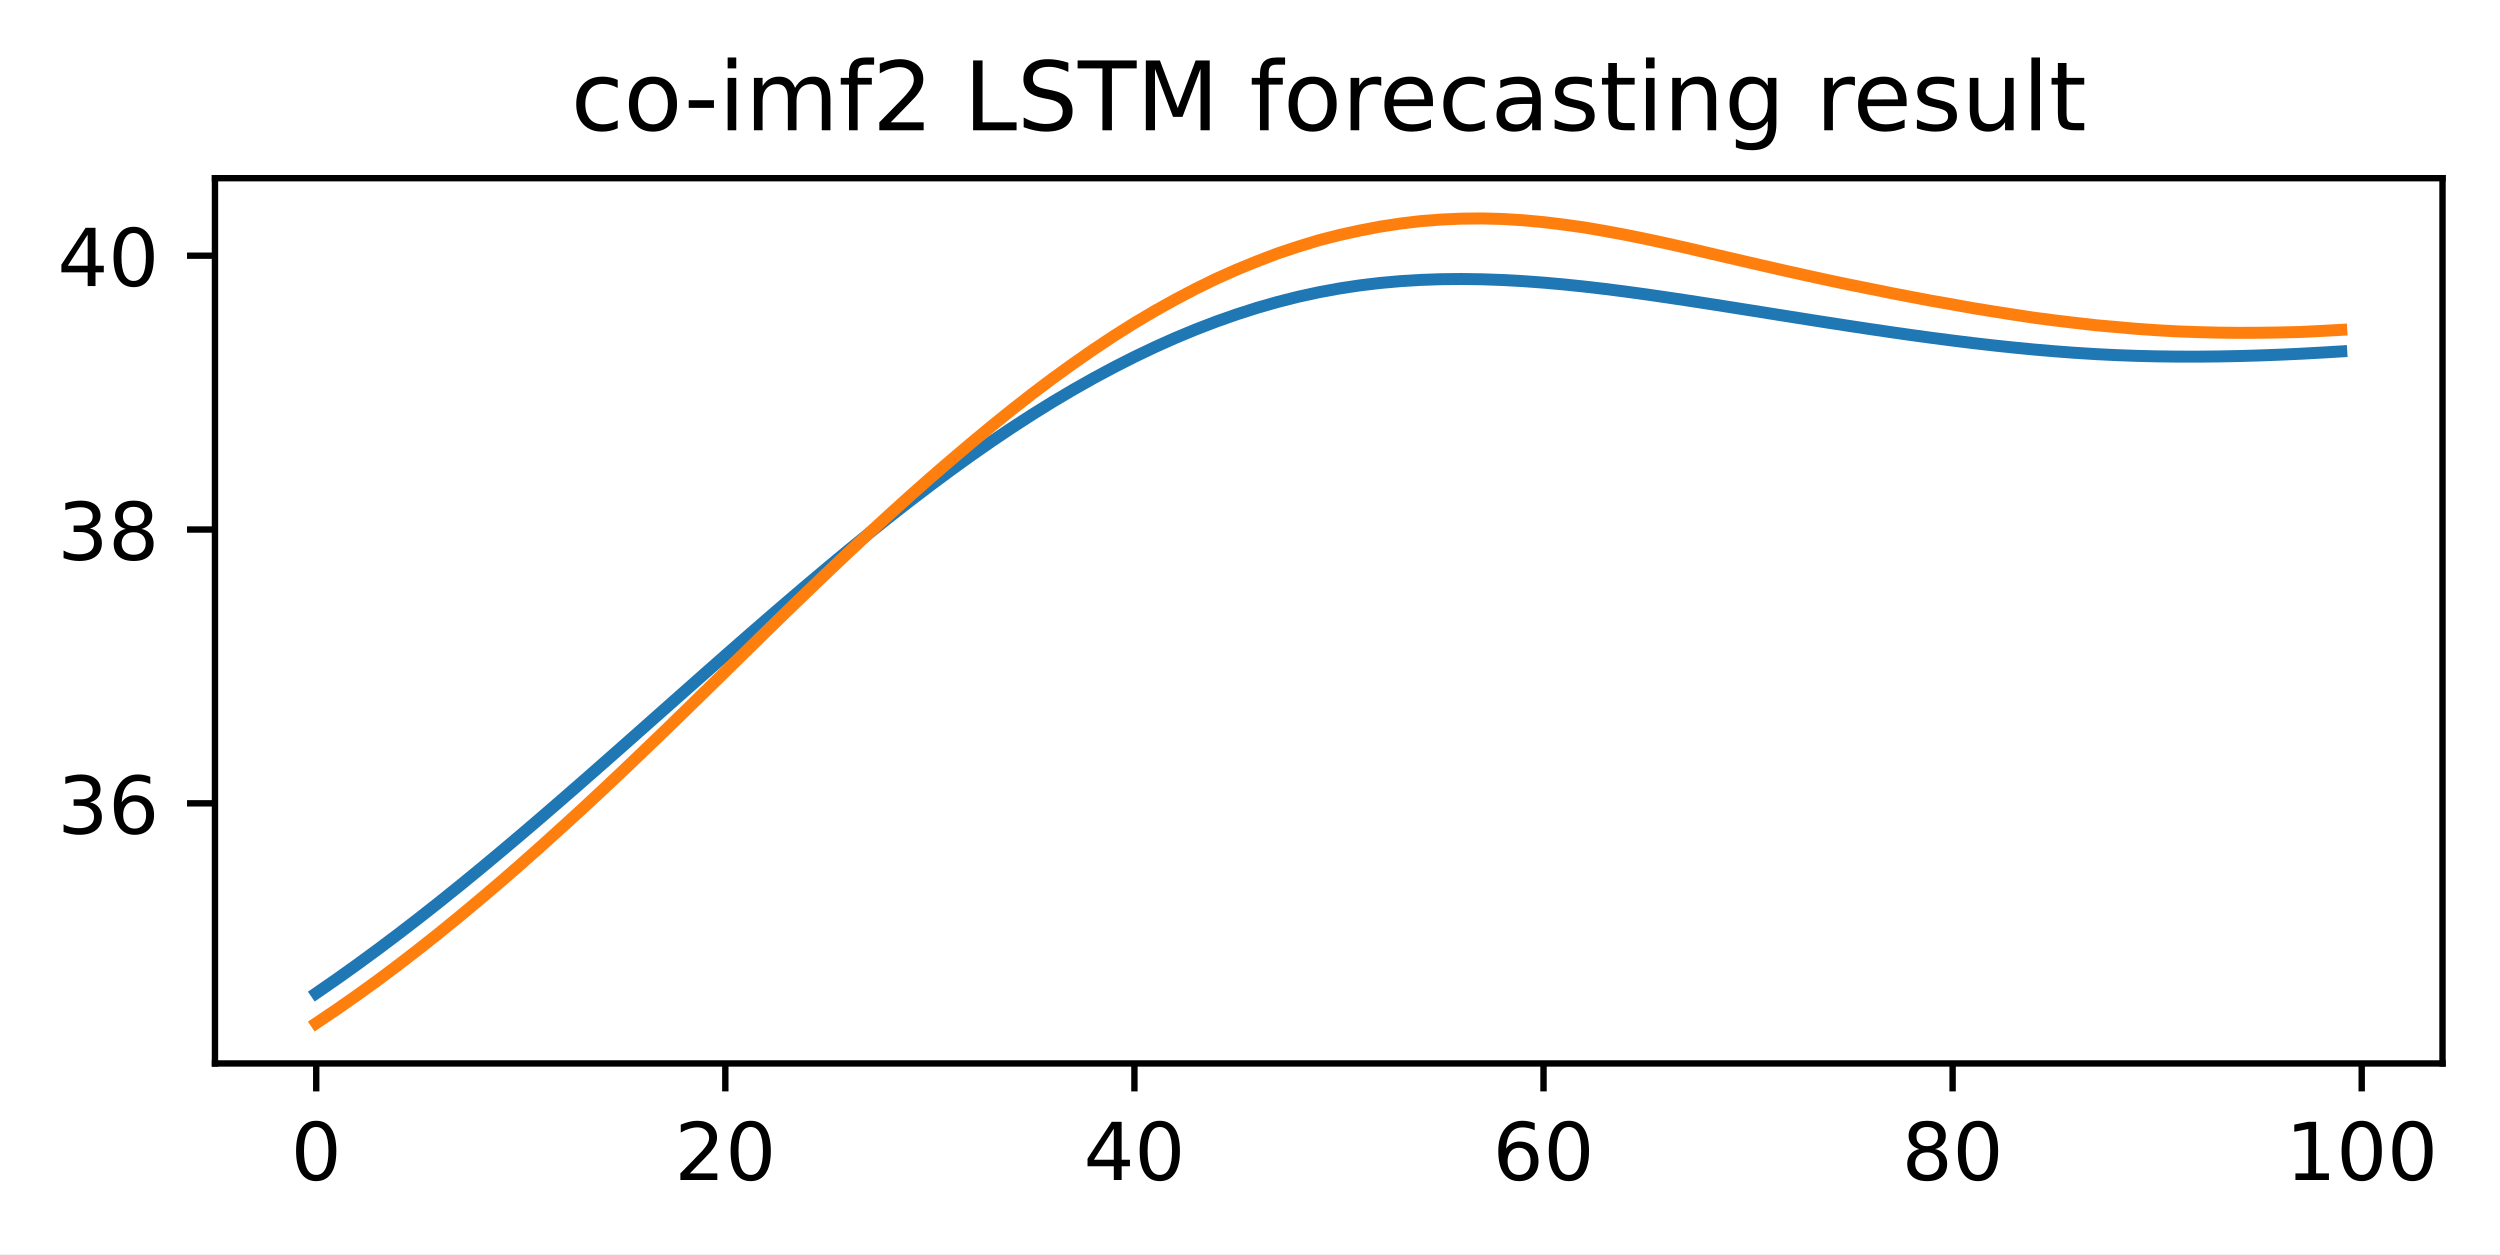
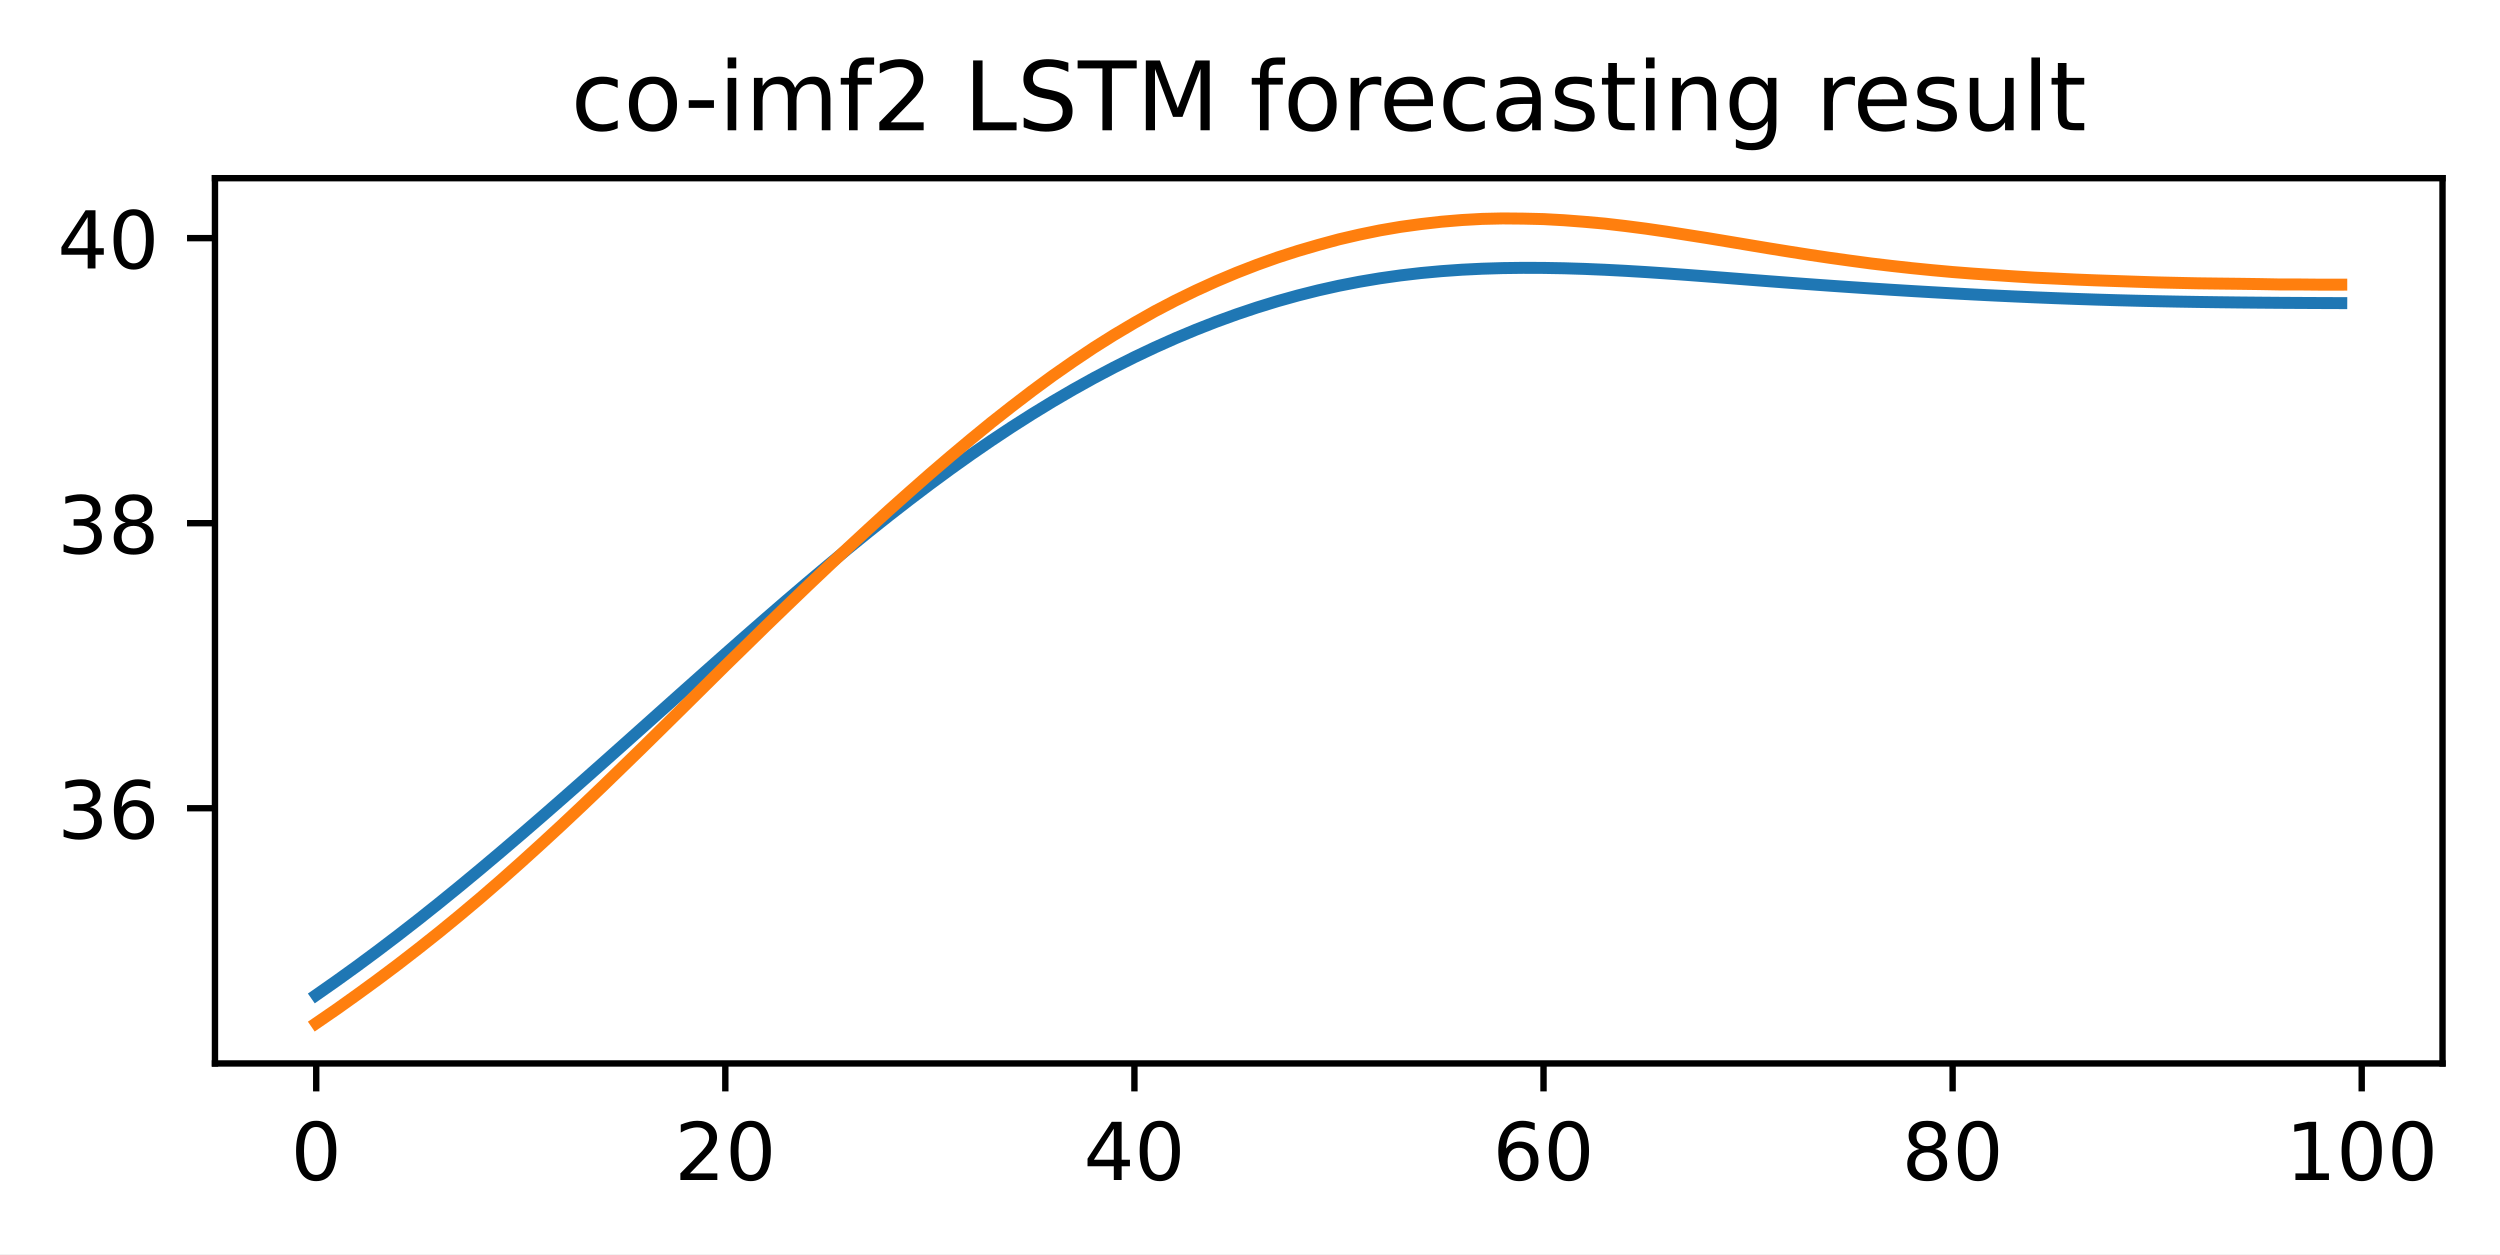
<svg xmlns="http://www.w3.org/2000/svg" xmlns:xlink="http://www.w3.org/1999/xlink" width="313.125pt" height="157.076pt" viewBox="0 0 313.125 157.076" version="1.1">
  <defs>
    <style type="text/css">*{stroke-linejoin: round; stroke-linecap: butt}</style>
  </defs>
  <g id="figure_1">
    <g id="patch_1">
      <path d="M 0 157.076  L 313.125 157.076  L 313.125 0  L 0 0  z " style="fill: #ffffff" />
    </g>
    <g id="axes_1">
      <g id="patch_2">
        <path d="M 26.925 133.198  L 305.925 133.198  L 305.925 22.318  L 26.925 22.318  z " style="fill: #ffffff" />
      </g>
      <g id="matplotlib.axis_1">
        <g id="xtick_1">
          <g id="line2d_1">
            <defs>
-               <path id="md21e5f1a30" d="M 0 0  L 0 3.5  " style="stroke: #000000; stroke-width: 0.8" />
+               <path id="m8d7645a276" d="M 0 0  L 0 3.5  " style="stroke: #000000; stroke-width: 0.8" />
            </defs>
            <g>
-               <use xlink:href="#md21e5f1a30" x="39.607" y="133.198" style="stroke: #000000; stroke-width: 0.8" />
+               <use xlink:href="#m8d7645a276" x="39.607" y="133.198" style="stroke: #000000; stroke-width: 0.8" />
            </g>
          </g>
          <g id="text_1">
            <g transform="translate(36.42557 147.7966) scale(0.1 -0.1)">
              <defs>
                <path id="DejaVuSans-30" d="M 2034 4250  Q 1547 4250 1301 3770  Q 1056 3291 1056 2328  Q 1056 1369 1301 889  Q 1547 409 2034 409  Q 2525 409 2770 889  Q 3016 1369 3016 2328  Q 3016 3291 2770 3770  Q 2525 4250 2034 4250  z M 2034 4750  Q 2819 4750 3233 4129  Q 3647 3509 3647 2328  Q 3647 1150 3233 529  Q 2819 -91 2034 -91  Q 1250 -91 836 529  Q 422 1150 422 2328  Q 422 3509 836 4129  Q 1250 4750 2034 4750  z " transform="scale(0.015625)" />
              </defs>
              <use xlink:href="#DejaVuSans-30" />
            </g>
          </g>
        </g>
        <g id="xtick_2">
          <g id="line2d_2">
            <g>
-               <use xlink:href="#md21e5f1a30" x="90.846" y="133.198" style="stroke: #000000; stroke-width: 0.8" />
+               <use xlink:href="#m8d7645a276" x="90.846" y="133.198" style="stroke: #000000; stroke-width: 0.8" />
            </g>
          </g>
          <g id="text_2">
            <g transform="translate(84.48399 147.7966) scale(0.1 -0.1)">
              <defs>
                <path id="DejaVuSans-32" d="M 1228 531  L 3431 531  L 3431 0  L 469 0  L 469 531  Q 828 903 1448 1529  Q 2069 2156 2228 2338  Q 2531 2678 2651 2914  Q 2772 3150 2772 3378  Q 2772 3750 2511 3984  Q 2250 4219 1831 4219  Q 1534 4219 1204 4116  Q 875 4013 500 3803  L 500 4441  Q 881 4594 1212 4672  Q 1544 4750 1819 4750  Q 2544 4750 2975 4387  Q 3406 4025 3406 3419  Q 3406 3131 3298 2873  Q 3191 2616 2906 2266  Q 2828 2175 2409 1742  Q 1991 1309 1228 531  z " transform="scale(0.015625)" />
              </defs>
              <use xlink:href="#DejaVuSans-32" />
              <use xlink:href="#DejaVuSans-30" x="63.623" />
            </g>
          </g>
        </g>
        <g id="xtick_3">
          <g id="line2d_3">
            <g>
-               <use xlink:href="#md21e5f1a30" x="142.086" y="133.198" style="stroke: #000000; stroke-width: 0.8" />
+               <use xlink:href="#m8d7645a276" x="142.086" y="133.198" style="stroke: #000000; stroke-width: 0.8" />
            </g>
          </g>
          <g id="text_3">
            <g transform="translate(135.7237 147.7966) scale(0.1 -0.1)">
              <defs>
                <path id="DejaVuSans-34" d="M 2419 4116  L 825 1625  L 2419 1625  L 2419 4116  z M 2253 4666  L 3047 4666  L 3047 1625  L 3713 1625  L 3713 1100  L 3047 1100  L 3047 0  L 2419 0  L 2419 1100  L 313 1100  L 313 1709  L 2253 4666  z " transform="scale(0.015625)" />
              </defs>
              <use xlink:href="#DejaVuSans-34" />
              <use xlink:href="#DejaVuSans-30" x="63.623" />
            </g>
          </g>
        </g>
        <g id="xtick_4">
          <g id="line2d_4">
            <g>
-               <use xlink:href="#md21e5f1a30" x="193.326" y="133.198" style="stroke: #000000; stroke-width: 0.8" />
+               <use xlink:href="#m8d7645a276" x="193.326" y="133.198" style="stroke: #000000; stroke-width: 0.8" />
            </g>
          </g>
          <g id="text_4">
            <g transform="translate(186.9633 147.7966) scale(0.1 -0.1)">
              <defs>
                <path id="DejaVuSans-36" d="M 2113 2584  Q 1688 2584 1439 2293  Q 1191 2003 1191 1497  Q 1191 994 1439 701  Q 1688 409 2113 409  Q 2538 409 2786 701  Q 3034 994 3034 1497  Q 3034 2003 2786 2293  Q 2538 2584 2113 2584  z M 3366 4563  L 3366 3988  Q 3128 4100 2886 4159  Q 2644 4219 2406 4219  Q 1781 4219 1451 3797  Q 1122 3375 1075 2522  Q 1259 2794 1537 2939  Q 1816 3084 2150 3084  Q 2853 3084 3261 2657  Q 3669 2231 3669 1497  Q 3669 778 3244 343  Q 2819 -91 2113 -91  Q 1303 -91 875 529  Q 447 1150 447 2328  Q 447 3434 972 4092  Q 1497 4750 2381 4750  Q 2619 4750 2861 4703  Q 3103 4656 3366 4563  z " transform="scale(0.015625)" />
              </defs>
              <use xlink:href="#DejaVuSans-36" />
              <use xlink:href="#DejaVuSans-30" x="63.623" />
            </g>
          </g>
        </g>
        <g id="xtick_5">
          <g id="line2d_5">
            <g>
-               <use xlink:href="#md21e5f1a30" x="244.565" y="133.198" style="stroke: #000000; stroke-width: 0.8" />
+               <use xlink:href="#m8d7645a276" x="244.565" y="133.198" style="stroke: #000000; stroke-width: 0.8" />
            </g>
          </g>
          <g id="text_5">
            <g transform="translate(238.203 147.7966) scale(0.1 -0.1)">
              <defs>
                <path id="DejaVuSans-38" d="M 2034 2216  Q 1584 2216 1326 1975  Q 1069 1734 1069 1313  Q 1069 891 1326 650  Q 1584 409 2034 409  Q 2484 409 2743 651  Q 3003 894 3003 1313  Q 3003 1734 2745 1975  Q 2488 2216 2034 2216  z M 1403 2484  Q 997 2584 770 2862  Q 544 3141 544 3541  Q 544 4100 942 4425  Q 1341 4750 2034 4750  Q 2731 4750 3128 4425  Q 3525 4100 3525 3541  Q 3525 3141 3298 2862  Q 3072 2584 2669 2484  Q 3125 2378 3379 2068  Q 3634 1759 3634 1313  Q 3634 634 3220 271  Q 2806 -91 2034 -91  Q 1263 -91 848 271  Q 434 634 434 1313  Q 434 1759 690 2068  Q 947 2378 1403 2484  z M 1172 3481  Q 1172 3119 1398 2916  Q 1625 2713 2034 2713  Q 2441 2713 2670 2916  Q 2900 3119 2900 3481  Q 2900 3844 2670 4047  Q 2441 4250 2034 4250  Q 1625 4250 1398 4047  Q 1172 3844 1172 3481  z " transform="scale(0.015625)" />
              </defs>
              <use xlink:href="#DejaVuSans-38" />
              <use xlink:href="#DejaVuSans-30" x="63.623" />
            </g>
          </g>
        </g>
        <g id="xtick_6">
          <g id="line2d_6">
            <g>
-               <use xlink:href="#md21e5f1a30" x="295.805" y="133.198" style="stroke: #000000; stroke-width: 0.8" />
+               <use xlink:href="#m8d7645a276" x="295.805" y="133.198" style="stroke: #000000; stroke-width: 0.8" />
            </g>
          </g>
          <g id="text_6">
            <g transform="translate(286.2614 147.7966) scale(0.1 -0.1)">
              <defs>
                <path id="DejaVuSans-31" d="M 794 531  L 1825 531  L 1825 4091  L 703 3866  L 703 4441  L 1819 4666  L 2450 4666  L 2450 531  L 3481 531  L 3481 0  L 794 0  L 794 531  z " transform="scale(0.015625)" />
              </defs>
              <use xlink:href="#DejaVuSans-31" />
              <use xlink:href="#DejaVuSans-30" x="63.623" />
              <use xlink:href="#DejaVuSans-30" x="127.246" />
            </g>
          </g>
        </g>
      </g>
      <g id="matplotlib.axis_2">
        <g id="ytick_1">
          <g id="line2d_7">
            <defs>
-               <path id="m20855e182f" d="M 0 0  L -3.5 0  " style="stroke: #000000; stroke-width: 0.8" />
+               <path id="m3374a095bc" d="M 0 0  L -3.5 0  " style="stroke: #000000; stroke-width: 0.8" />
            </defs>
            <g>
-               <use xlink:href="#m20855e182f" x="26.925" y="100.621" style="stroke: #000000; stroke-width: 0.8" />
+               <use xlink:href="#m3374a095bc" x="26.925" y="101.231" style="stroke: #000000; stroke-width: 0.8" />
            </g>
          </g>
          <g id="text_7">
-             <g transform="translate(7.2 104.4205) scale(0.1 -0.1)">
+             <g transform="translate(7.2 105.0298) scale(0.1 -0.1)">
              <defs>
                <path id="DejaVuSans-33" d="M 2597 2516  Q 3050 2419 3304 2112  Q 3559 1806 3559 1356  Q 3559 666 3084 287  Q 2609 -91 1734 -91  Q 1441 -91 1130 -33  Q 819 25 488 141  L 488 750  Q 750 597 1062 519  Q 1375 441 1716 441  Q 2309 441 2620 675  Q 2931 909 2931 1356  Q 2931 1769 2642 2001  Q 2353 2234 1838 2234  L 1294 2234  L 1294 2753  L 1863 2753  Q 2328 2753 2575 2939  Q 2822 3125 2822 3475  Q 2822 3834 2567 4026  Q 2313 4219 1838 4219  Q 1578 4219 1281 4162  Q 984 4106 628 3988  L 628 4550  Q 988 4650 1302 4700  Q 1616 4750 1894 4750  Q 2613 4750 3031 4423  Q 3450 4097 3450 3541  Q 3450 3153 3228 2886  Q 3006 2619 2597 2516  z " transform="scale(0.015625)" />
              </defs>
              <use xlink:href="#DejaVuSans-33" />
              <use xlink:href="#DejaVuSans-36" x="63.623" />
            </g>
          </g>
        </g>
        <g id="ytick_2">
          <g id="line2d_8">
            <g>
-               <use xlink:href="#m20855e182f" x="26.925" y="66.324" style="stroke: #000000; stroke-width: 0.8" />
+               <use xlink:href="#m3374a095bc" x="26.925" y="65.529" style="stroke: #000000; stroke-width: 0.8" />
            </g>
          </g>
          <g id="text_8">
-             <g transform="translate(7.2 70.12309) scale(0.1 -0.1)">
+             <g transform="translate(7.2 69.3282) scale(0.1 -0.1)">
              <use xlink:href="#DejaVuSans-33" />
              <use xlink:href="#DejaVuSans-38" x="63.623" />
            </g>
          </g>
        </g>
        <g id="ytick_3">
          <g id="line2d_9">
            <g>
-               <use xlink:href="#m20855e182f" x="26.925" y="32.026" style="stroke: #000000; stroke-width: 0.8" />
+               <use xlink:href="#m3374a095bc" x="26.925" y="29.827" style="stroke: #000000; stroke-width: 0.8" />
            </g>
          </g>
          <g id="text_9">
-             <g transform="translate(7.2 35.8257) scale(0.1 -0.1)">
+             <g transform="translate(7.2 33.62662) scale(0.1 -0.1)">
              <use xlink:href="#DejaVuSans-34" />
              <use xlink:href="#DejaVuSans-30" x="63.623" />
            </g>
          </g>
        </g>
      </g>
      <g id="line2d_10">
-         <path d="M 39.607 124.4  L 42.169 122.628  L 44.731 120.803  L 47.293 118.927  L 49.855 117.003  L 52.417 115.032  L 54.979 113.017  L 57.541 110.959  L 60.103 108.862  L 62.665 106.73  L 65.227 104.566  L 67.789 102.375  L 70.351 100.161  L 72.913 97.928  L 75.475 95.679  L 78.037 93.419  L 80.599 91.151  L 83.161 88.88  L 85.723 86.61  L 88.285 84.343  L 90.846 82.086  L 93.408 79.841  L 95.97 77.612  L 98.532 75.403  L 101.094 73.219  L 103.656 71.063  L 106.218 68.94  L 108.78 66.853  L 111.342 64.806  L 113.904 62.803  L 116.466 60.848  L 119.028 58.946  L 121.59 57.099  L 124.152 55.312  L 126.714 53.588  L 129.276 51.929  L 131.838 50.339  L 134.4 48.819  L 136.962 47.371  L 139.524 45.997  L 142.086 44.697  L 144.648 43.474  L 147.21 42.328  L 149.772 41.262  L 152.334 40.277  L 154.896 39.374  L 157.458 38.554  L 160.02 37.82  L 162.582 37.172  L 165.144 36.613  L 167.706 36.139  L 170.268 35.751  L 172.83 35.444  L 175.392 35.214  L 177.954 35.058  L 180.516 34.969  L 183.078 34.945  L 185.64 34.981  L 188.202 35.071  L 190.764 35.212  L 193.326 35.399  L 195.888 35.627  L 198.45 35.893  L 201.012 36.191  L 203.574 36.518  L 206.136 36.868  L 208.698 37.238  L 211.26 37.622  L 213.822 38.017  L 216.384 38.419  L 218.946 38.825  L 221.508 39.233  L 224.07 39.641  L 226.632 40.047  L 229.194 40.449  L 231.756 40.844  L 234.318 41.231  L 236.88 41.608  L 239.442 41.972  L 242.004 42.322  L 244.565 42.655  L 247.127 42.97  L 249.689 43.264  L 252.251 43.535  L 254.813 43.782  L 257.375 44.001  L 259.937 44.192  L 262.499 44.352  L 265.061 44.479  L 267.623 44.572  L 270.185 44.634  L 272.747 44.666  L 275.309 44.669  L 277.871 44.644  L 280.433 44.594  L 282.995 44.52  L 285.557 44.423  L 288.119 44.306  L 290.681 44.168  L 293.243 44.013  " clip-path="url(#p1e2f9a796e)" style="fill: none; stroke: #1f77b4; stroke-width: 1.5; stroke-linecap: square" />
+         <path d="M 39.607 124.626  L 42.169 122.832  L 44.731 120.987  L 47.293 119.091  L 49.855 117.147  L 52.417 115.155  L 54.979 113.116  L 57.541 111.034  L 60.103 108.912  L 62.665 106.756  L 65.227 104.568  L 67.789 102.353  L 70.351 100.116  L 72.913 97.86  L 75.475 95.589  L 78.037 93.308  L 80.599 91.021  L 83.161 88.731  L 85.723 86.444  L 88.285 84.163  L 90.846 81.892  L 93.408 79.636  L 95.97 77.398  L 98.532 75.183  L 101.094 72.995  L 103.656 70.838  L 106.218 68.716  L 108.78 66.633  L 111.342 64.594  L 113.904 62.603  L 116.466 60.663  L 119.028 58.779  L 121.59 56.954  L 124.152 55.191  L 126.714 53.492  L 129.276 51.86  L 131.838 50.295  L 134.4 48.8  L 136.962 47.374  L 139.524 46.019  L 142.086 44.733  L 144.648 43.518  L 147.21 42.374  L 149.772 41.301  L 152.334 40.298  L 154.896 39.367  L 157.458 38.507  L 160.02 37.719  L 162.582 37.004  L 165.144 36.36  L 167.706 35.788  L 170.268 35.289  L 172.83 34.859  L 175.392 34.497  L 177.954 34.199  L 180.516 33.963  L 183.078 33.783  L 185.64 33.657  L 188.202 33.579  L 190.764 33.547  L 193.326 33.556  L 195.888 33.601  L 198.45 33.68  L 201.012 33.788  L 203.574 33.921  L 206.136 34.075  L 208.698 34.247  L 211.26 34.431  L 213.822 34.625  L 216.384 34.823  L 218.946 35.023  L 221.508 35.221  L 224.07 35.414  L 226.632 35.601  L 229.194 35.784  L 231.756 35.96  L 234.318 36.13  L 236.88 36.294  L 239.442 36.451  L 242.004 36.601  L 244.565 36.744  L 247.127 36.88  L 249.689 37.008  L 252.251 37.128  L 254.813 37.24  L 257.375 37.343  L 259.937 37.438  L 262.499 37.523  L 265.061 37.6  L 267.623 37.667  L 270.185 37.725  L 272.747 37.776  L 275.309 37.819  L 277.871 37.855  L 280.433 37.885  L 282.995 37.909  L 285.557 37.929  L 288.119 37.944  L 290.681 37.956  L 293.243 37.966  " clip-path="url(#pd6e267c622)" style="fill: none; stroke: #1f77b4; stroke-width: 1.5; stroke-linecap: square" />
      </g>
      <g id="line2d_11">
-         <path d="M 39.607 128.158  L 42.169 126.431  L 44.731 124.64  L 47.293 122.796  L 49.855 120.877  L 52.417 118.903  L 54.979 116.876  L 57.541 114.788  L 60.103 112.653  L 62.665 110.479  L 65.227 108.249  L 67.789 105.976  L 70.351 103.659  L 72.913 101.325  L 75.475 98.939  L 78.037 96.528  L 80.599 94.081  L 83.161 91.622  L 85.723 89.131  L 88.285 86.625  L 90.846 84.119  L 93.408 81.606  L 95.97 79.092  L 98.532 76.596  L 101.094 74.124  L 103.656 71.667  L 106.218 69.241  L 108.78 66.845  L 111.342 64.496  L 113.904 62.177  L 116.466 59.909  L 119.028 57.696  L 121.59 55.526  L 124.152 53.4  L 126.714 51.337  L 129.276 49.334  L 131.838 47.404  L 134.4 45.556  L 136.962 43.771  L 139.524 42.071  L 142.086 40.458  L 144.648 38.938  L 147.21 37.511  L 149.772 36.164  L 152.334 34.912  L 154.896 33.77  L 157.458 32.723  L 160.02 31.743  L 162.582 30.891  L 165.144 30.105  L 167.706 29.448  L 170.268 28.884  L 172.83 28.392  L 175.392 27.999  L 177.954 27.695  L 180.516 27.499  L 183.078 27.384  L 185.64 27.358  L 188.202 27.428  L 190.764 27.585  L 193.326 27.821  L 195.888 28.135  L 198.45 28.49  L 201.012 28.933  L 203.574 29.407  L 206.136 29.927  L 208.698 30.478  L 211.26 31.055  L 213.822 31.653  L 216.384 32.249  L 218.946 32.844  L 221.508 33.434  L 224.07 34.016  L 226.632 34.583  L 229.194 35.142  L 231.756 35.678  L 234.318 36.191  L 236.88 36.711  L 239.442 37.201  L 242.004 37.689  L 244.565 38.135  L 247.127 38.6  L 249.689 39.012  L 252.251 39.415  L 254.813 39.802  L 257.375 40.138  L 259.937 40.443  L 262.499 40.733  L 265.061 40.959  L 267.623 41.186  L 270.185 41.363  L 272.747 41.506  L 275.309 41.597  L 277.871 41.662  L 280.433 41.689  L 282.995 41.679  L 285.557 41.64  L 288.119 41.581  L 290.681 41.455  L 293.243 41.313  " clip-path="url(#p1e2f9a796e)" style="fill: none; stroke: #ff7f0e; stroke-width: 1.5; stroke-linecap: square" />
+         <path d="M 39.607 128.158  L 42.169 126.398  L 44.731 124.571  L 47.293 122.706  L 49.855 120.786  L 52.417 118.803  L 54.979 116.772  L 57.541 114.674  L 60.103 112.522  L 62.665 110.303  L 65.227 108.028  L 67.789 105.706  L 70.351 103.344  L 72.913 100.933  L 75.475 98.488  L 78.037 96.002  L 80.599 93.509  L 83.161 90.985  L 85.723 88.457  L 88.285 85.918  L 90.846 83.382  L 93.408 80.88  L 95.97 78.373  L 98.532 75.901  L 101.094 73.441  L 103.656 71.015  L 106.218 68.613  L 108.78 66.244  L 111.342 63.904  L 113.904 61.621  L 116.466 59.368  L 119.028 57.172  L 121.59 55.026  L 124.152 52.93  L 126.714 50.916  L 129.276 48.955  L 131.838 47.073  L 134.4 45.286  L 136.962 43.569  L 139.524 41.956  L 142.086 40.434  L 144.648 38.984  L 147.21 37.645  L 149.772 36.398  L 152.334 35.234  L 154.896 34.154  L 157.458 33.161  L 160.02 32.245  L 162.582 31.421  L 165.144 30.673  L 167.706 29.977  L 170.268 29.383  L 172.83 28.857  L 175.392 28.417  L 177.954 28.067  L 180.516 27.773  L 183.078 27.56  L 185.64 27.417  L 188.202 27.358  L 190.764 27.381  L 193.326 27.442  L 195.888 27.584  L 198.45 27.781  L 201.012 28.009  L 203.574 28.307  L 206.136 28.638  L 208.698 29.01  L 211.26 29.415  L 213.822 29.816  L 216.384 30.242  L 218.946 30.671  L 221.508 31.098  L 224.07 31.511  L 226.632 31.915  L 229.194 32.295  L 231.756 32.652  L 234.318 32.997  L 236.88 33.302  L 239.442 33.585  L 242.004 33.84  L 244.565 34.073  L 247.127 34.272  L 249.689 34.443  L 252.251 34.616  L 254.813 34.774  L 257.375 34.89  L 259.937 35.013  L 262.499 35.114  L 265.061 35.202  L 267.623 35.288  L 270.185 35.372  L 272.747 35.431  L 275.309 35.486  L 277.871 35.517  L 280.433 35.546  L 282.995 35.581  L 285.557 35.63  L 288.119 35.631  L 290.681 35.655  L 293.243 35.652  " clip-path="url(#pd6e267c622)" style="fill: none; stroke: #ff7f0e; stroke-width: 1.5; stroke-linecap: square" />
      </g>
      <g id="patch_3">
        <path d="M 26.925 133.198  L 26.925 22.318  " style="fill: none; stroke: #000000; stroke-width: 0.8; stroke-linejoin: miter; stroke-linecap: square" />
      </g>
      <g id="patch_4">
        <path d="M 305.925 133.198  L 305.925 22.318  " style="fill: none; stroke: #000000; stroke-width: 0.8; stroke-linejoin: miter; stroke-linecap: square" />
      </g>
      <g id="patch_5">
        <path d="M 26.925 133.198  L 305.925 133.198  " style="fill: none; stroke: #000000; stroke-width: 0.8; stroke-linejoin: miter; stroke-linecap: square" />
      </g>
      <g id="patch_6">
        <path d="M 26.925 22.318  L 305.925 22.318  " style="fill: none; stroke: #000000; stroke-width: 0.8; stroke-linejoin: miter; stroke-linecap: square" />
      </g>
      <g id="text_10">
        <g transform="translate(71.5125 16.31812) scale(0.12 -0.12)">
          <defs>
            <path id="DejaVuSans-63" d="M 3122 3366  L 3122 2828  Q 2878 2963 2633 3030  Q 2388 3097 2138 3097  Q 1578 3097 1268 2742  Q 959 2388 959 1747  Q 959 1106 1268 751  Q 1578 397 2138 397  Q 2388 397 2633 464  Q 2878 531 3122 666  L 3122 134  Q 2881 22 2623 -34  Q 2366 -91 2075 -91  Q 1284 -91 818 406  Q 353 903 353 1747  Q 353 2603 823 3093  Q 1294 3584 2113 3584  Q 2378 3584 2631 3529  Q 2884 3475 3122 3366  z " transform="scale(0.015625)" />
            <path id="DejaVuSans-6f" d="M 1959 3097  Q 1497 3097 1228 2736  Q 959 2375 959 1747  Q 959 1119 1226 758  Q 1494 397 1959 397  Q 2419 397 2687 759  Q 2956 1122 2956 1747  Q 2956 2369 2687 2733  Q 2419 3097 1959 3097  z M 1959 3584  Q 2709 3584 3137 3096  Q 3566 2609 3566 1747  Q 3566 888 3137 398  Q 2709 -91 1959 -91  Q 1206 -91 779 398  Q 353 888 353 1747  Q 353 2609 779 3096  Q 1206 3584 1959 3584  z " transform="scale(0.015625)" />
            <path id="DejaVuSans-2d" d="M 313 2009  L 1997 2009  L 1997 1497  L 313 1497  L 313 2009  z " transform="scale(0.015625)" />
            <path id="DejaVuSans-69" d="M 603 3500  L 1178 3500  L 1178 0  L 603 0  L 603 3500  z M 603 4863  L 1178 4863  L 1178 4134  L 603 4134  L 603 4863  z " transform="scale(0.015625)" />
            <path id="DejaVuSans-6d" d="M 3328 2828  Q 3544 3216 3844 3400  Q 4144 3584 4550 3584  Q 5097 3584 5394 3201  Q 5691 2819 5691 2113  L 5691 0  L 5113 0  L 5113 2094  Q 5113 2597 4934 2840  Q 4756 3084 4391 3084  Q 3944 3084 3684 2787  Q 3425 2491 3425 1978  L 3425 0  L 2847 0  L 2847 2094  Q 2847 2600 2669 2842  Q 2491 3084 2119 3084  Q 1678 3084 1418 2786  Q 1159 2488 1159 1978  L 1159 0  L 581 0  L 581 3500  L 1159 3500  L 1159 2956  Q 1356 3278 1631 3431  Q 1906 3584 2284 3584  Q 2666 3584 2933 3390  Q 3200 3197 3328 2828  z " transform="scale(0.015625)" />
            <path id="DejaVuSans-66" d="M 2375 4863  L 2375 4384  L 1825 4384  Q 1516 4384 1395 4259  Q 1275 4134 1275 3809  L 1275 3500  L 2222 3500  L 2222 3053  L 1275 3053  L 1275 0  L 697 0  L 697 3053  L 147 3053  L 147 3500  L 697 3500  L 697 3744  Q 697 4328 969 4595  Q 1241 4863 1831 4863  L 2375 4863  z " transform="scale(0.015625)" />
            <path id="DejaVuSans-20" transform="scale(0.015625)" />
            <path id="DejaVuSans-4c" d="M 628 4666  L 1259 4666  L 1259 531  L 3531 531  L 3531 0  L 628 0  L 628 4666  z " transform="scale(0.015625)" />
            <path id="DejaVuSans-53" d="M 3425 4513  L 3425 3897  Q 3066 4069 2747 4153  Q 2428 4238 2131 4238  Q 1616 4238 1336 4038  Q 1056 3838 1056 3469  Q 1056 3159 1242 3001  Q 1428 2844 1947 2747  L 2328 2669  Q 3034 2534 3370 2195  Q 3706 1856 3706 1288  Q 3706 609 3251 259  Q 2797 -91 1919 -91  Q 1588 -91 1214 -16  Q 841 59 441 206  L 441 856  Q 825 641 1194 531  Q 1563 422 1919 422  Q 2459 422 2753 634  Q 3047 847 3047 1241  Q 3047 1584 2836 1778  Q 2625 1972 2144 2069  L 1759 2144  Q 1053 2284 737 2584  Q 422 2884 422 3419  Q 422 4038 858 4394  Q 1294 4750 2059 4750  Q 2388 4750 2728 4690  Q 3069 4631 3425 4513  z " transform="scale(0.015625)" />
            <path id="DejaVuSans-54" d="M -19 4666  L 3928 4666  L 3928 4134  L 2272 4134  L 2272 0  L 1638 0  L 1638 4134  L -19 4134  L -19 4666  z " transform="scale(0.015625)" />
            <path id="DejaVuSans-4d" d="M 628 4666  L 1569 4666  L 2759 1491  L 3956 4666  L 4897 4666  L 4897 0  L 4281 0  L 4281 4097  L 3078 897  L 2444 897  L 1241 4097  L 1241 0  L 628 0  L 628 4666  z " transform="scale(0.015625)" />
            <path id="DejaVuSans-72" d="M 2631 2963  Q 2534 3019 2420 3045  Q 2306 3072 2169 3072  Q 1681 3072 1420 2755  Q 1159 2438 1159 1844  L 1159 0  L 581 0  L 581 3500  L 1159 3500  L 1159 2956  Q 1341 3275 1631 3429  Q 1922 3584 2338 3584  Q 2397 3584 2469 3576  Q 2541 3569 2628 3553  L 2631 2963  z " transform="scale(0.015625)" />
            <path id="DejaVuSans-65" d="M 3597 1894  L 3597 1613  L 953 1613  Q 991 1019 1311 708  Q 1631 397 2203 397  Q 2534 397 2845 478  Q 3156 559 3463 722  L 3463 178  Q 3153 47 2828 -22  Q 2503 -91 2169 -91  Q 1331 -91 842 396  Q 353 884 353 1716  Q 353 2575 817 3079  Q 1281 3584 2069 3584  Q 2775 3584 3186 3129  Q 3597 2675 3597 1894  z M 3022 2063  Q 3016 2534 2758 2815  Q 2500 3097 2075 3097  Q 1594 3097 1305 2825  Q 1016 2553 972 2059  L 3022 2063  z " transform="scale(0.015625)" />
            <path id="DejaVuSans-61" d="M 2194 1759  Q 1497 1759 1228 1600  Q 959 1441 959 1056  Q 959 750 1161 570  Q 1363 391 1709 391  Q 2188 391 2477 730  Q 2766 1069 2766 1631  L 2766 1759  L 2194 1759  z M 3341 1997  L 3341 0  L 2766 0  L 2766 531  Q 2569 213 2275 61  Q 1981 -91 1556 -91  Q 1019 -91 701 211  Q 384 513 384 1019  Q 384 1609 779 1909  Q 1175 2209 1959 2209  L 2766 2209  L 2766 2266  Q 2766 2663 2505 2880  Q 2244 3097 1772 3097  Q 1472 3097 1187 3025  Q 903 2953 641 2809  L 641 3341  Q 956 3463 1253 3523  Q 1550 3584 1831 3584  Q 2591 3584 2966 3190  Q 3341 2797 3341 1997  z " transform="scale(0.015625)" />
            <path id="DejaVuSans-73" d="M 2834 3397  L 2834 2853  Q 2591 2978 2328 3040  Q 2066 3103 1784 3103  Q 1356 3103 1142 2972  Q 928 2841 928 2578  Q 928 2378 1081 2264  Q 1234 2150 1697 2047  L 1894 2003  Q 2506 1872 2764 1633  Q 3022 1394 3022 966  Q 3022 478 2636 193  Q 2250 -91 1575 -91  Q 1294 -91 989 -36  Q 684 19 347 128  L 347 722  Q 666 556 975 473  Q 1284 391 1588 391  Q 1994 391 2212 530  Q 2431 669 2431 922  Q 2431 1156 2273 1281  Q 2116 1406 1581 1522  L 1381 1569  Q 847 1681 609 1914  Q 372 2147 372 2553  Q 372 3047 722 3315  Q 1072 3584 1716 3584  Q 2034 3584 2315 3537  Q 2597 3491 2834 3397  z " transform="scale(0.015625)" />
            <path id="DejaVuSans-74" d="M 1172 4494  L 1172 3500  L 2356 3500  L 2356 3053  L 1172 3053  L 1172 1153  Q 1172 725 1289 603  Q 1406 481 1766 481  L 2356 481  L 2356 0  L 1766 0  Q 1100 0 847 248  Q 594 497 594 1153  L 594 3053  L 172 3053  L 172 3500  L 594 3500  L 594 4494  L 1172 4494  z " transform="scale(0.015625)" />
            <path id="DejaVuSans-6e" d="M 3513 2113  L 3513 0  L 2938 0  L 2938 2094  Q 2938 2591 2744 2837  Q 2550 3084 2163 3084  Q 1697 3084 1428 2787  Q 1159 2491 1159 1978  L 1159 0  L 581 0  L 581 3500  L 1159 3500  L 1159 2956  Q 1366 3272 1645 3428  Q 1925 3584 2291 3584  Q 2894 3584 3203 3211  Q 3513 2838 3513 2113  z " transform="scale(0.015625)" />
            <path id="DejaVuSans-67" d="M 2906 1791  Q 2906 2416 2648 2759  Q 2391 3103 1925 3103  Q 1463 3103 1205 2759  Q 947 2416 947 1791  Q 947 1169 1205 825  Q 1463 481 1925 481  Q 2391 481 2648 825  Q 2906 1169 2906 1791  z M 3481 434  Q 3481 -459 3084 -895  Q 2688 -1331 1869 -1331  Q 1566 -1331 1297 -1286  Q 1028 -1241 775 -1147  L 775 -588  Q 1028 -725 1275 -790  Q 1522 -856 1778 -856  Q 2344 -856 2625 -561  Q 2906 -266 2906 331  L 2906 616  Q 2728 306 2450 153  Q 2172 0 1784 0  Q 1141 0 747 490  Q 353 981 353 1791  Q 353 2603 747 3093  Q 1141 3584 1784 3584  Q 2172 3584 2450 3431  Q 2728 3278 2906 2969  L 2906 3500  L 3481 3500  L 3481 434  z " transform="scale(0.015625)" />
            <path id="DejaVuSans-75" d="M 544 1381  L 544 3500  L 1119 3500  L 1119 1403  Q 1119 906 1312 657  Q 1506 409 1894 409  Q 2359 409 2629 706  Q 2900 1003 2900 1516  L 2900 3500  L 3475 3500  L 3475 0  L 2900 0  L 2900 538  Q 2691 219 2414 64  Q 2138 -91 1772 -91  Q 1169 -91 856 284  Q 544 659 544 1381  z M 1991 3584  L 1991 3584  z " transform="scale(0.015625)" />
            <path id="DejaVuSans-6c" d="M 603 4863  L 1178 4863  L 1178 0  L 603 0  L 603 4863  z " transform="scale(0.015625)" />
          </defs>
          <use xlink:href="#DejaVuSans-63" />
          <use xlink:href="#DejaVuSans-6f" x="54.98" />
          <use xlink:href="#DejaVuSans-2d" x="118.037" />
          <use xlink:href="#DejaVuSans-69" x="154.121" />
          <use xlink:href="#DejaVuSans-6d" x="181.904" />
          <use xlink:href="#DejaVuSans-66" x="279.316" />
          <use xlink:href="#DejaVuSans-32" x="314.521" />
          <use xlink:href="#DejaVuSans-20" x="378.145" />
          <use xlink:href="#DejaVuSans-4c" x="409.932" />
          <use xlink:href="#DejaVuSans-53" x="465.645" />
          <use xlink:href="#DejaVuSans-54" x="529.121" />
          <use xlink:href="#DejaVuSans-4d" x="590.205" />
          <use xlink:href="#DejaVuSans-20" x="676.484" />
          <use xlink:href="#DejaVuSans-66" x="708.271" />
          <use xlink:href="#DejaVuSans-6f" x="743.477" />
          <use xlink:href="#DejaVuSans-72" x="804.658" />
          <use xlink:href="#DejaVuSans-65" x="843.521" />
          <use xlink:href="#DejaVuSans-63" x="905.045" />
          <use xlink:href="#DejaVuSans-61" x="960.025" />
          <use xlink:href="#DejaVuSans-73" x="1021.305" />
          <use xlink:href="#DejaVuSans-74" x="1073.404" />
          <use xlink:href="#DejaVuSans-69" x="1112.613" />
          <use xlink:href="#DejaVuSans-6e" x="1140.396" />
          <use xlink:href="#DejaVuSans-67" x="1203.775" />
          <use xlink:href="#DejaVuSans-20" x="1267.252" />
          <use xlink:href="#DejaVuSans-72" x="1299.039" />
          <use xlink:href="#DejaVuSans-65" x="1337.902" />
          <use xlink:href="#DejaVuSans-73" x="1399.426" />
          <use xlink:href="#DejaVuSans-75" x="1451.525" />
          <use xlink:href="#DejaVuSans-6c" x="1514.904" />
          <use xlink:href="#DejaVuSans-74" x="1542.688" />
        </g>
      </g>
    </g>
  </g>
  <defs>
-     <clipPath id="p1e2f9a796e">
+     <clipPath id="pd6e267c622">
      <rect x="26.925" y="22.318" width="279" height="110.88" />
    </clipPath>
  </defs>
</svg>
